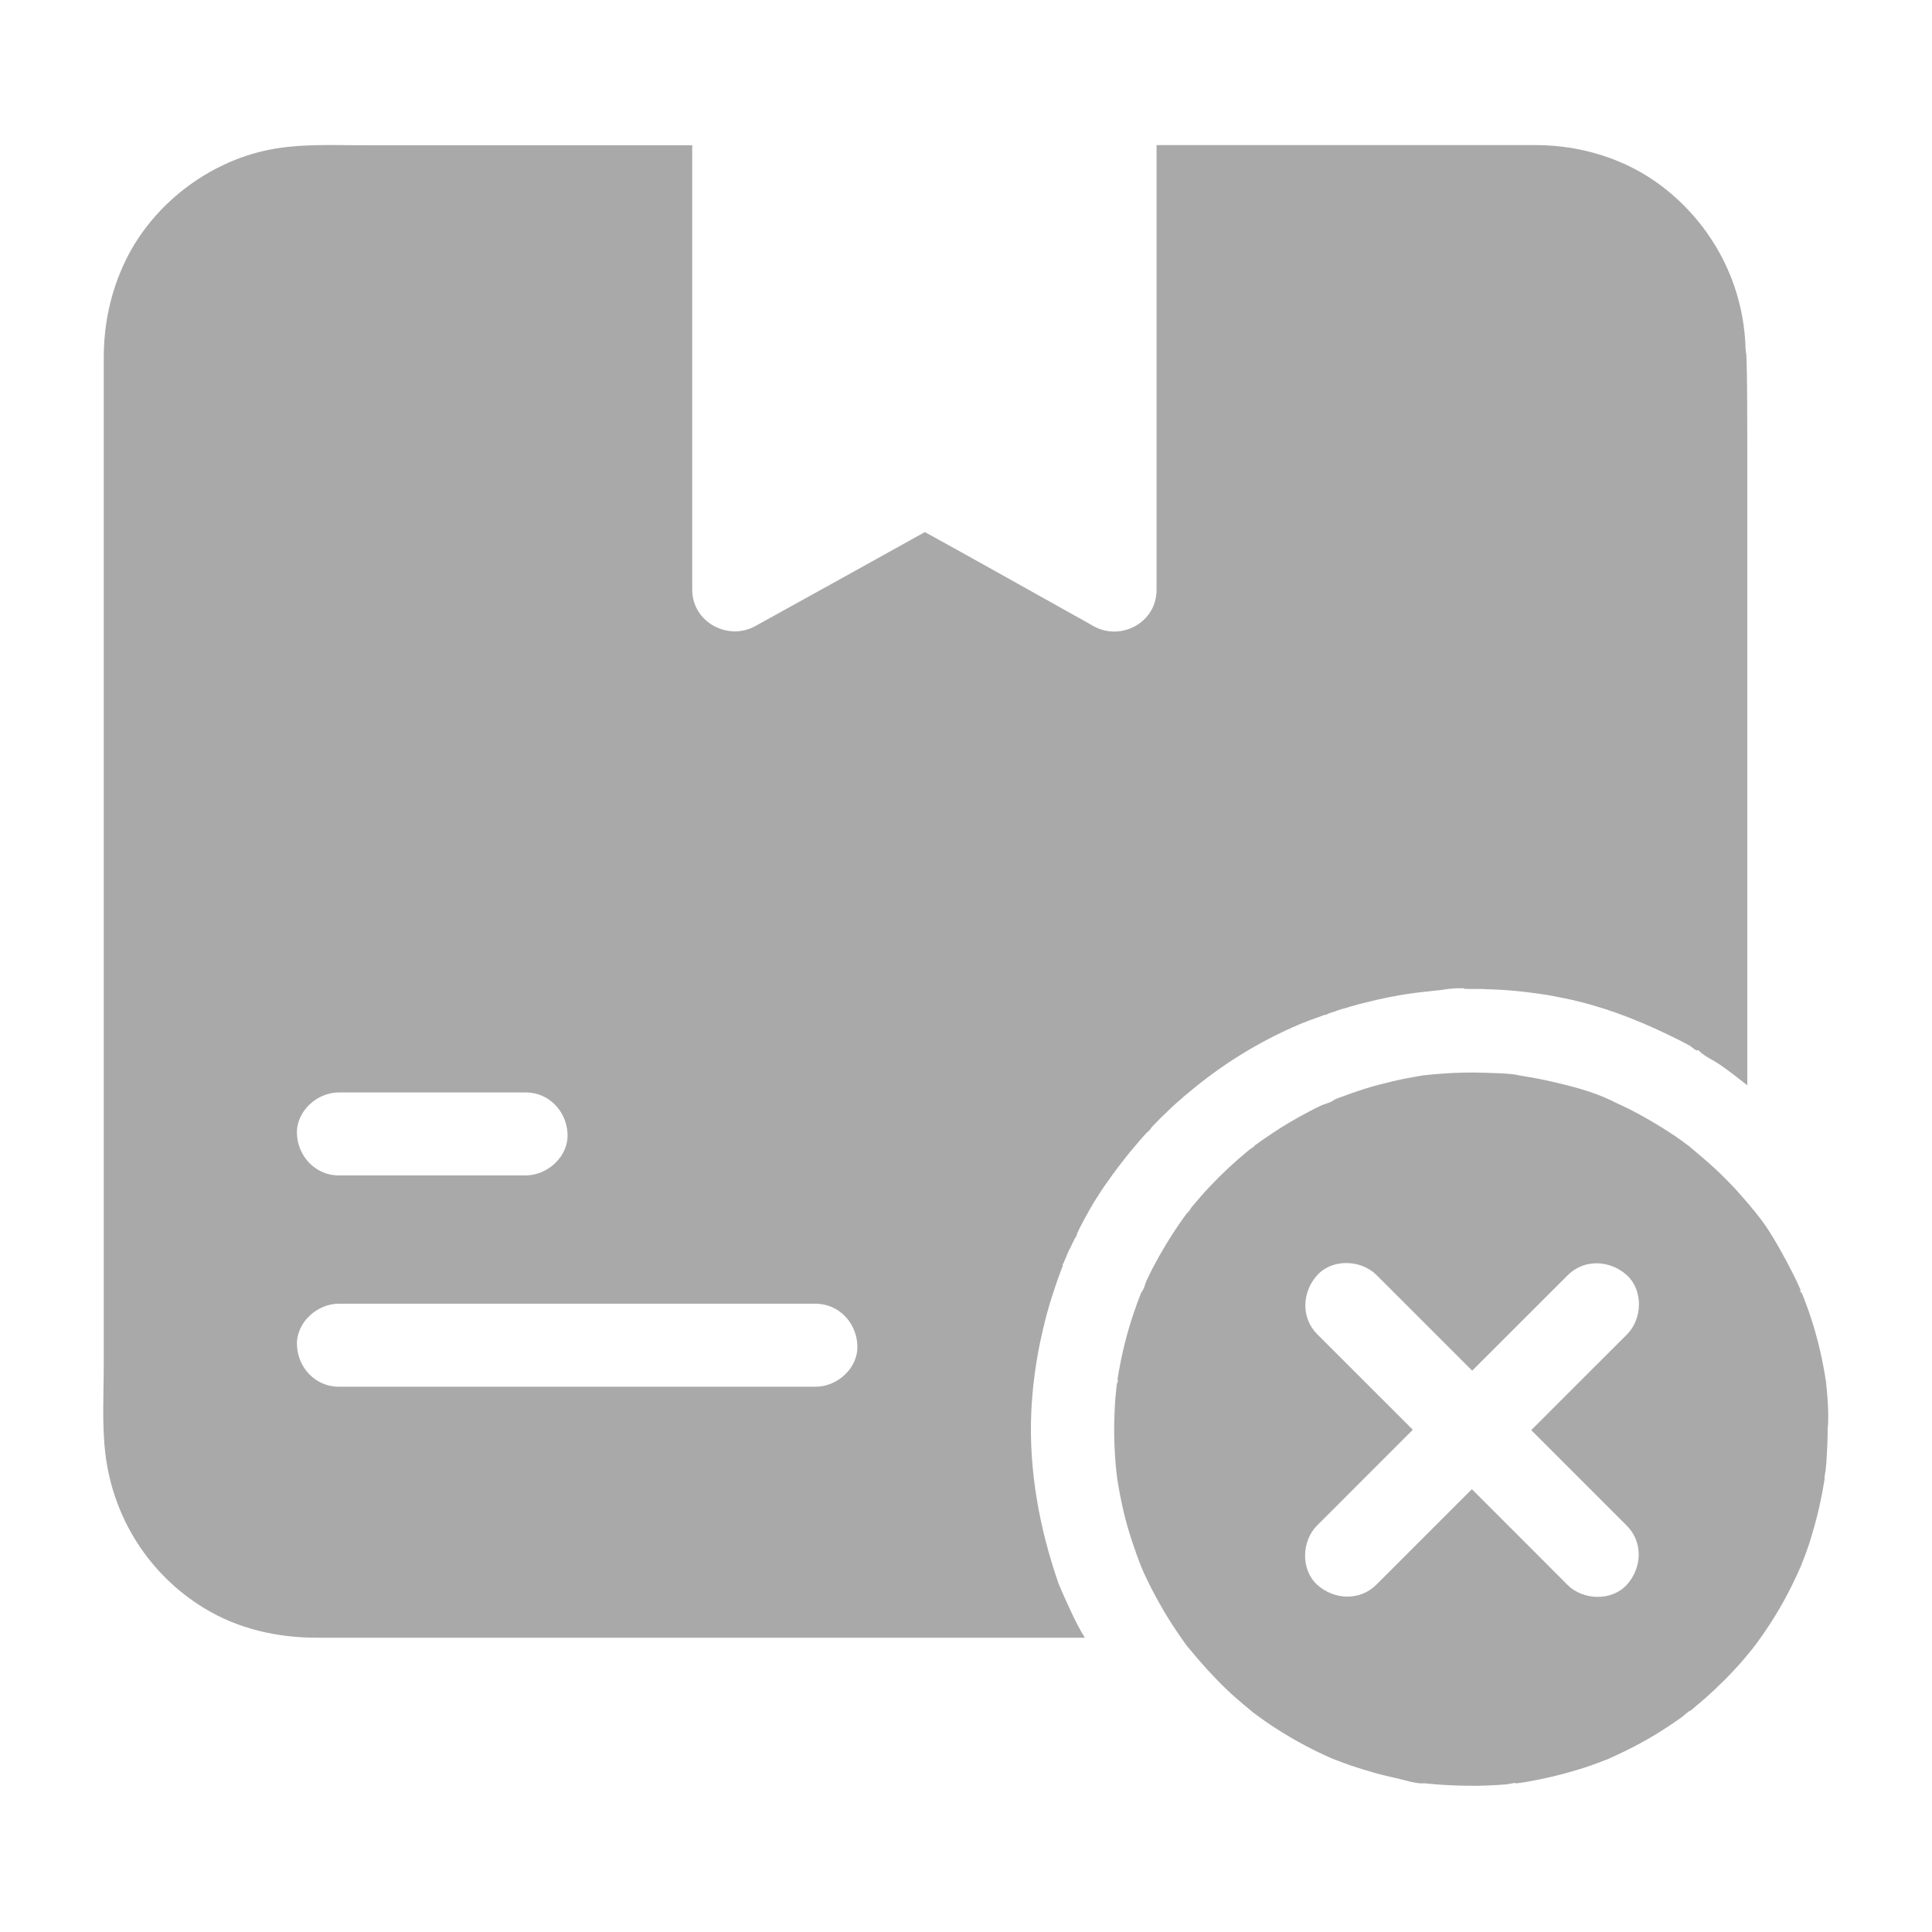
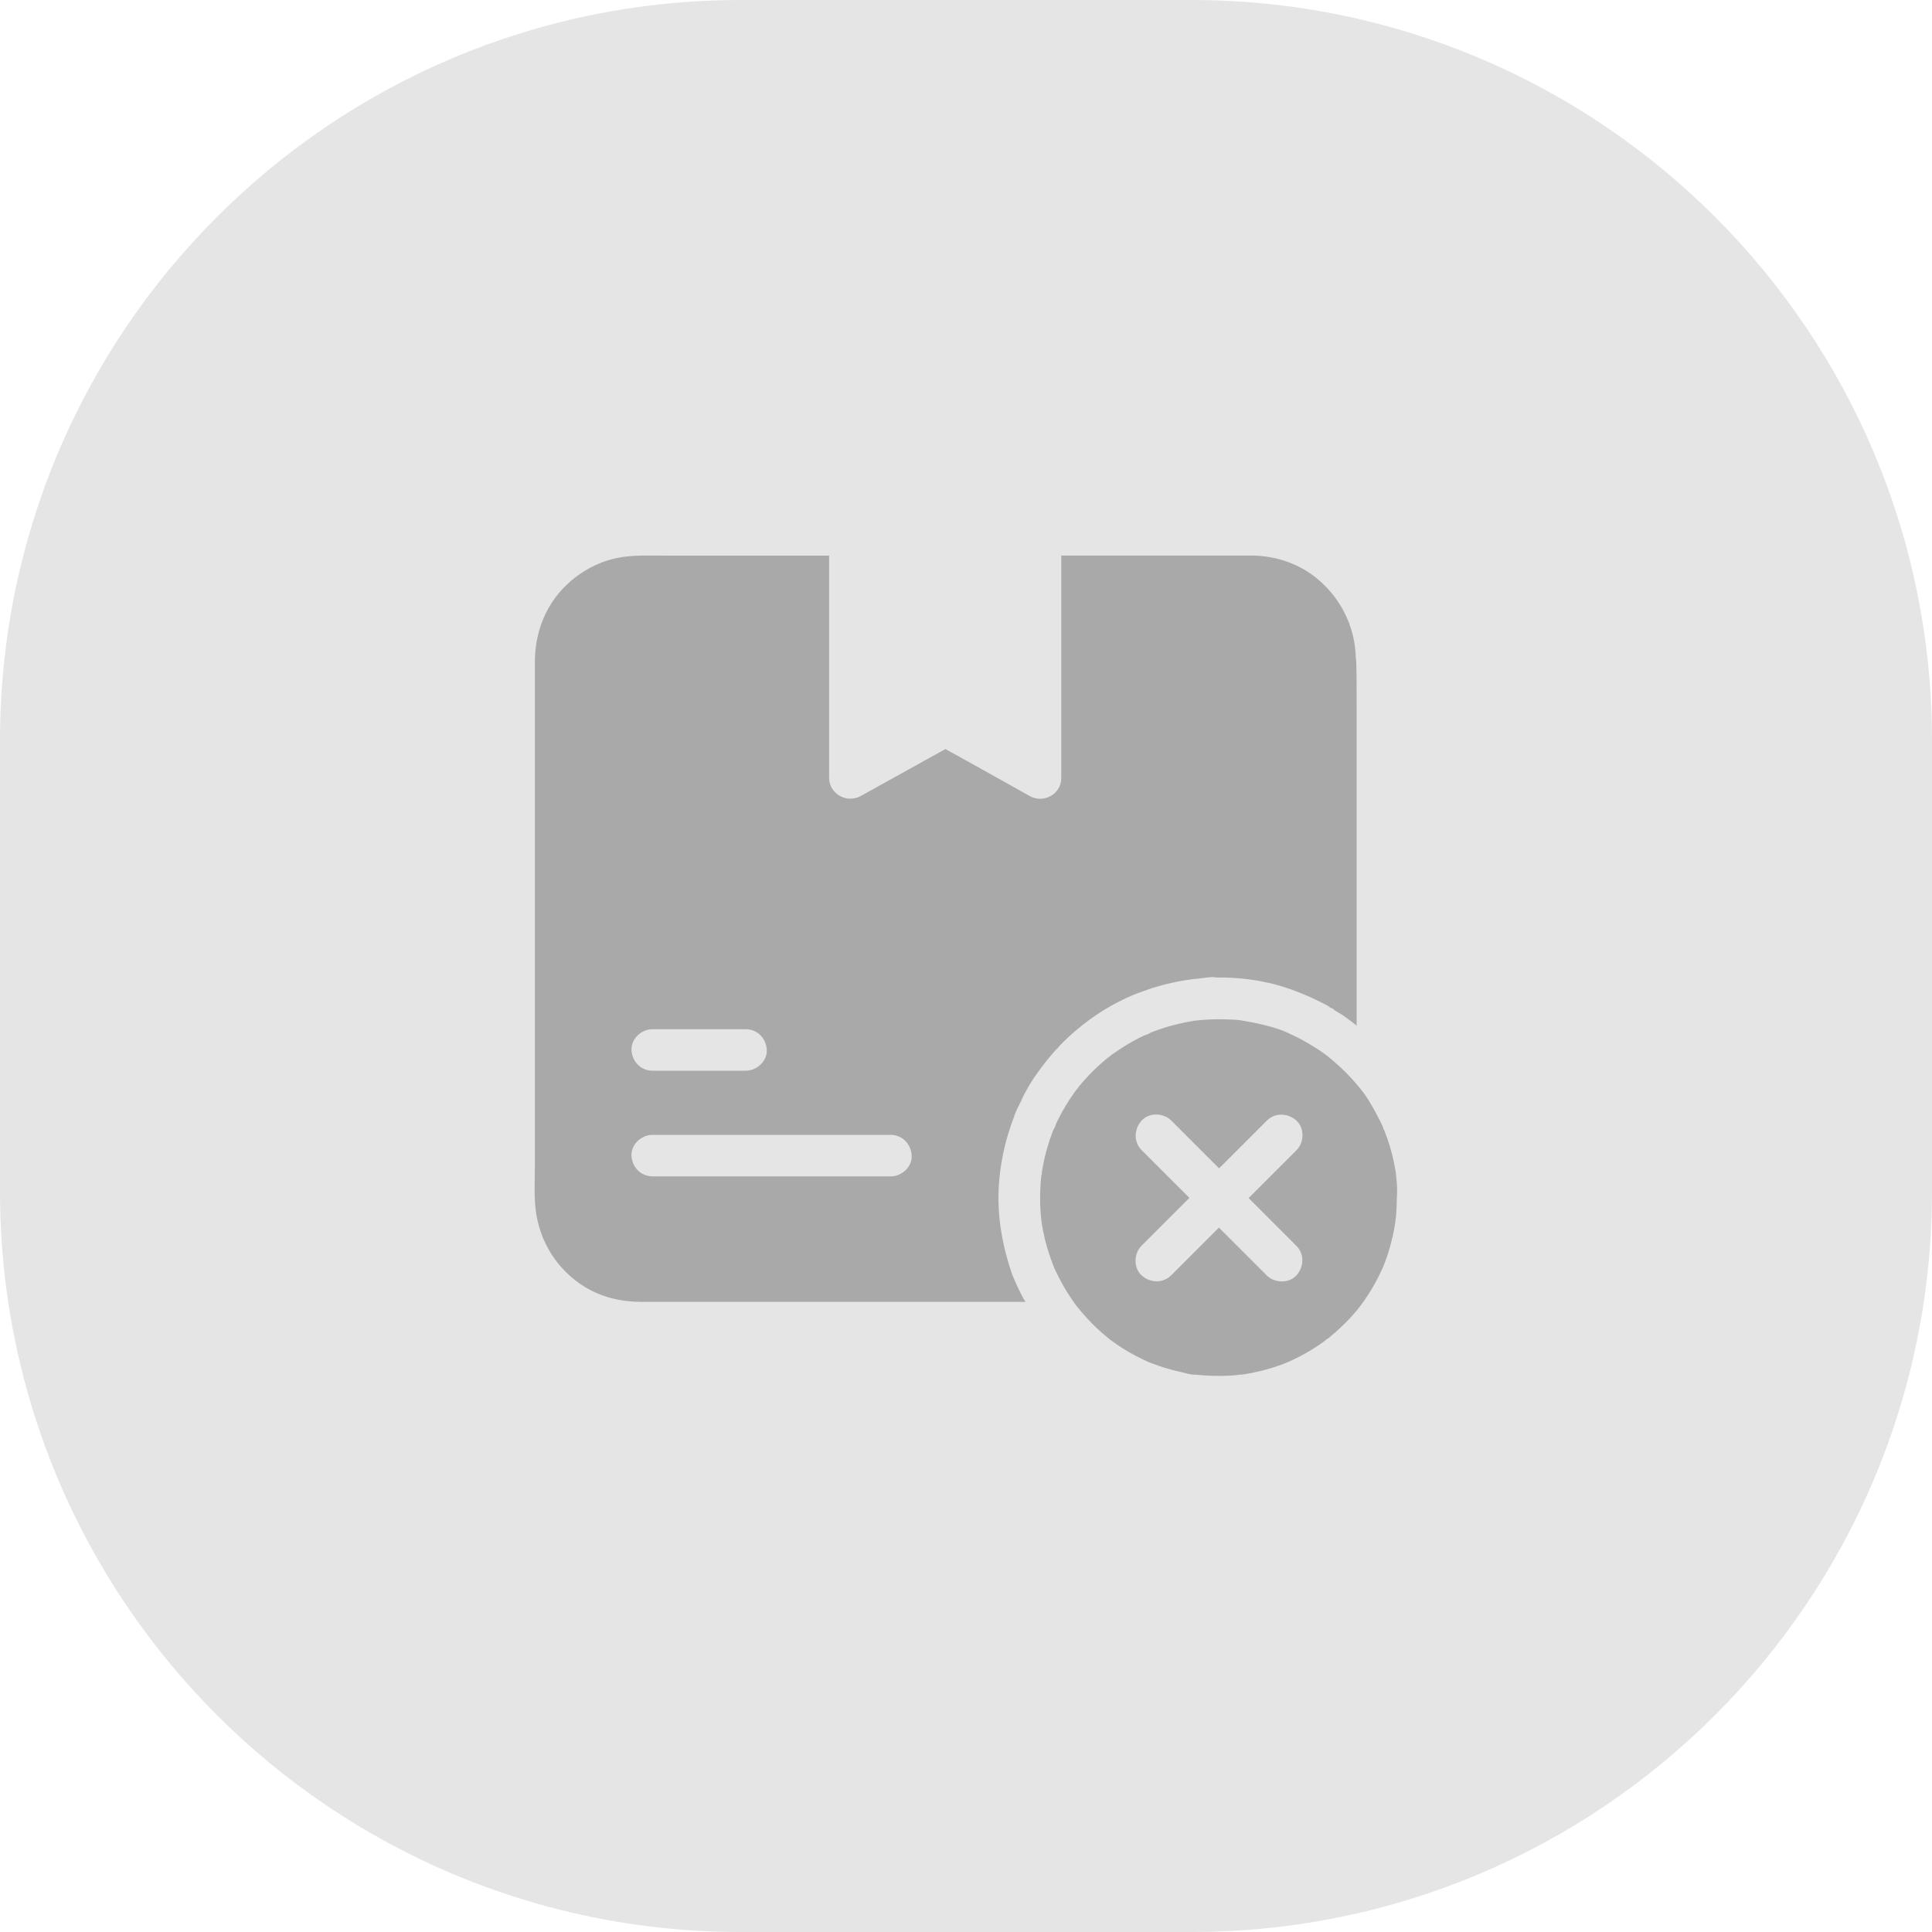
- <svg xmlns="http://www.w3.org/2000/svg" width="30" height="30" viewBox="0 0 30 30" fill="none">
-   <g id="cancel-order (1) 1">
-     <path id="Vector" d="M27.117 5.499C27.117 5.493 27.111 5.484 27.111 5.479C27.111 5.458 27.108 5.438 27.105 5.417C27.079 4.415 26.599 3.495 25.802 2.889C25.245 2.467 24.554 2.256 23.859 2.253C23.417 2.253 22.972 2.253 22.529 2.253H17.959V9.161C17.959 9.662 17.414 9.961 16.983 9.724C16.863 9.656 16.746 9.589 16.623 9.522C15.87 9.103 15.114 8.675 14.361 8.262C14.347 8.271 14.335 8.276 14.32 8.285C13.456 8.766 12.595 9.243 11.73 9.721C11.303 9.958 10.749 9.659 10.749 9.158V2.256H5.684C5.183 2.256 4.67 2.227 4.175 2.326C3.229 2.517 2.373 3.176 1.951 4.043C1.72 4.521 1.611 5.027 1.611 5.558V21.185C1.611 21.639 1.582 22.11 1.635 22.565C1.752 23.561 2.309 24.448 3.173 24.973C3.697 25.292 4.301 25.43 4.913 25.43H16.846C16.77 25.313 16.691 25.154 16.623 25.008C16.559 24.864 16.494 24.733 16.436 24.586C16.143 23.742 15.973 22.837 16.014 21.92C16.031 21.557 16.078 21.196 16.151 20.842C16.175 20.725 16.204 20.605 16.233 20.487C16.271 20.341 16.313 20.195 16.362 20.051C16.371 20.027 16.377 20.004 16.386 19.978C16.395 19.948 16.406 19.922 16.415 19.893C16.421 19.872 16.43 19.855 16.436 19.834C16.444 19.811 16.453 19.787 16.462 19.764C16.462 19.761 16.462 19.758 16.465 19.755C16.465 19.752 16.468 19.749 16.468 19.746C16.474 19.729 16.483 19.711 16.488 19.694C16.488 19.694 16.491 19.694 16.491 19.691C16.491 19.679 16.497 19.667 16.503 19.655V19.652C16.506 19.647 16.5 19.641 16.5 19.635L16.491 19.632H16.5C16.5 19.629 16.506 19.623 16.509 19.62H16.512C16.521 19.597 16.532 19.573 16.541 19.55C16.55 19.526 16.562 19.503 16.57 19.48C16.582 19.45 16.597 19.421 16.608 19.395H16.611C16.638 19.336 16.664 19.28 16.693 19.225C16.723 19.195 16.717 19.169 16.732 19.14C16.743 19.116 16.752 19.096 16.764 19.072C16.776 19.049 16.787 19.028 16.799 19.005C16.811 18.982 16.822 18.961 16.834 18.938C16.881 18.85 16.931 18.762 16.983 18.674C16.989 18.662 16.995 18.653 17.004 18.642C17.01 18.63 17.016 18.621 17.024 18.61C17.027 18.607 17.027 18.604 17.03 18.601C17.033 18.598 17.033 18.595 17.036 18.592C17.051 18.569 17.066 18.545 17.08 18.522C17.083 18.516 17.086 18.513 17.089 18.507C17.092 18.501 17.098 18.492 17.104 18.486C17.104 18.483 17.107 18.483 17.107 18.481C17.118 18.466 17.127 18.448 17.139 18.434C17.142 18.428 17.148 18.422 17.151 18.416C17.165 18.396 17.18 18.375 17.194 18.355C17.209 18.334 17.224 18.314 17.238 18.293C17.25 18.278 17.262 18.261 17.273 18.243C17.285 18.229 17.297 18.211 17.309 18.196C17.309 18.194 17.312 18.194 17.312 18.194C17.312 18.191 17.314 18.191 17.314 18.188C17.317 18.185 17.317 18.182 17.32 18.179C17.323 18.176 17.326 18.173 17.329 18.167C17.361 18.126 17.394 18.082 17.426 18.041L17.429 18.038C17.432 18.035 17.435 18.029 17.438 18.026C17.443 18.018 17.449 18.012 17.455 18.003C17.505 17.939 17.555 17.877 17.608 17.816C17.643 17.774 17.675 17.736 17.71 17.695C17.713 17.692 17.713 17.69 17.716 17.69C17.739 17.663 17.76 17.64 17.783 17.613C17.786 17.61 17.786 17.608 17.789 17.608C17.792 17.605 17.795 17.602 17.795 17.599C17.804 17.59 17.816 17.581 17.824 17.572C17.827 17.569 17.833 17.569 17.833 17.567L17.836 17.564C17.851 17.549 17.859 17.537 17.871 17.523C17.871 17.523 17.871 17.523 17.871 17.52C17.871 17.517 17.877 17.511 17.88 17.508C17.889 17.499 17.9 17.49 17.9 17.482L17.909 17.485C17.909 17.485 17.909 17.485 17.909 17.482C17.906 17.482 17.903 17.482 17.903 17.479C17.906 17.476 17.912 17.473 17.912 17.473C17.944 17.441 17.977 17.405 18.009 17.373C18.035 17.347 18.062 17.32 18.091 17.294C18.091 17.294 18.094 17.294 18.094 17.291C18.132 17.253 18.173 17.215 18.214 17.177C18.226 17.165 18.237 17.153 18.252 17.142C18.27 17.124 18.29 17.107 18.308 17.092C18.311 17.089 18.311 17.089 18.314 17.089C18.334 17.071 18.352 17.054 18.372 17.036C18.396 17.016 18.419 16.995 18.442 16.978C18.964 16.535 19.55 16.172 20.186 15.902C20.285 15.861 20.388 15.823 20.49 15.788C20.526 15.777 20.558 15.756 20.593 15.756C20.646 15.727 20.701 15.715 20.754 15.697C20.754 15.697 20.754 15.694 20.757 15.694C20.81 15.677 20.865 15.659 20.921 15.645C20.959 15.633 20.997 15.621 21.035 15.612C21.056 15.607 21.076 15.601 21.094 15.595C21.114 15.589 21.135 15.586 21.152 15.58C21.437 15.507 21.724 15.448 22.011 15.413C22.043 15.41 22.075 15.404 22.108 15.402C22.134 15.399 22.16 15.396 22.189 15.393C22.216 15.39 22.242 15.387 22.269 15.384C22.298 15.381 22.324 15.378 22.354 15.375C22.398 15.372 22.439 15.361 22.483 15.357C22.526 15.355 22.567 15.346 22.611 15.346H22.732L22.734 15.352C22.737 15.352 22.743 15.355 22.746 15.355C22.781 15.355 22.817 15.357 22.852 15.357C22.875 15.357 22.901 15.357 22.925 15.357C22.954 15.357 22.98 15.357 23.007 15.357C23.033 15.357 23.06 15.357 23.089 15.361C23.115 15.361 23.142 15.363 23.171 15.363C23.329 15.369 23.49 15.381 23.648 15.399C23.777 15.413 23.906 15.431 24.032 15.451C24.085 15.46 24.135 15.469 24.188 15.481C24.264 15.495 24.34 15.51 24.413 15.527C24.648 15.58 24.879 15.65 25.105 15.73C25.398 15.835 25.682 15.958 25.957 16.093C26.057 16.143 26.156 16.19 26.256 16.248C26.256 16.248 26.256 16.251 26.259 16.251C26.271 16.26 26.282 16.272 26.294 16.28C26.309 16.292 26.323 16.301 26.338 16.307C26.341 16.307 26.341 16.31 26.344 16.31H26.347C26.35 16.31 26.355 16.31 26.358 16.31C26.361 16.31 26.364 16.307 26.364 16.307C26.385 16.307 26.405 16.342 26.426 16.357C26.432 16.36 26.438 16.365 26.443 16.368C26.452 16.374 26.461 16.38 26.467 16.386C26.482 16.395 26.493 16.403 26.508 16.412C26.523 16.421 26.537 16.43 26.552 16.439C26.555 16.439 26.555 16.442 26.558 16.442C26.602 16.468 26.651 16.494 26.695 16.524C26.845 16.626 26.985 16.737 27.132 16.852V6.964C27.129 6.478 27.135 5.985 27.117 5.499ZM5.262 16.963H8.162C8.525 16.963 8.798 17.256 8.813 17.608C8.827 17.959 8.502 18.252 8.162 18.252H5.262C4.899 18.252 4.626 17.959 4.611 17.608C4.597 17.256 4.922 16.963 5.262 16.963ZM12.665 21.533H5.262C4.899 21.533 4.626 21.24 4.611 20.889C4.597 20.537 4.922 20.244 5.262 20.244H12.662C13.025 20.244 13.298 20.537 13.313 20.889C13.33 21.24 13.005 21.533 12.665 21.533Z" fill="#A9A9A9" />
-     <path id="Vector_2" d="M28.377 21.706C28.371 21.624 28.362 21.542 28.354 21.46C28.354 21.457 28.354 21.454 28.354 21.451V21.448C28.354 21.445 28.354 21.442 28.351 21.44C28.345 21.407 28.342 21.375 28.336 21.343C28.28 21.012 28.198 20.684 28.087 20.364C28.055 20.273 28.022 20.186 27.987 20.098C27.981 20.086 27.973 20.066 27.964 20.045C27.973 20.089 27.955 20.098 27.952 20.013C27.952 20.013 27.952 20.013 27.952 20.016C27.952 20.024 27.958 20.033 27.964 20.045C27.961 20.036 27.961 20.024 27.955 20.016L27.952 20.013H27.949V20.01C27.949 20.01 27.952 20.01 27.952 20.013C27.891 19.869 27.817 19.729 27.744 19.591C27.606 19.336 27.451 19.055 27.261 18.829C27.261 18.826 27.258 18.826 27.258 18.823C27.255 18.82 27.252 18.815 27.249 18.812C27.234 18.797 27.22 18.779 27.211 18.768C27.182 18.733 27.152 18.694 27.12 18.659C27.07 18.601 27.018 18.542 26.965 18.483C26.859 18.369 26.751 18.258 26.637 18.152C26.52 18.044 26.399 17.942 26.276 17.839C26.265 17.83 26.256 17.824 26.25 17.816C26.244 17.81 26.235 17.804 26.224 17.795C26.191 17.772 26.162 17.748 26.13 17.725C26.054 17.669 25.975 17.616 25.893 17.564C25.734 17.461 25.573 17.367 25.409 17.279C25.333 17.238 25.257 17.2 25.181 17.165C25.148 17.151 25.119 17.136 25.087 17.121C25.078 17.118 25.061 17.11 25.04 17.098C25.034 17.095 25.028 17.092 25.022 17.089C24.724 16.945 24.381 16.86 24.061 16.787C23.959 16.764 23.856 16.743 23.751 16.726C23.698 16.717 23.645 16.708 23.593 16.699C23.581 16.696 23.558 16.694 23.543 16.688H23.54C23.388 16.664 23.221 16.664 23.068 16.658C22.758 16.647 22.447 16.661 22.14 16.694C22.128 16.694 22.119 16.696 22.113 16.696C22.09 16.699 22.064 16.705 22.04 16.708C21.97 16.72 21.902 16.732 21.832 16.746C21.694 16.773 21.559 16.805 21.425 16.84C21.278 16.878 21.132 16.925 20.988 16.975C20.924 16.998 20.859 17.022 20.795 17.045C20.768 17.054 20.745 17.066 20.722 17.074C20.684 17.115 20.569 17.142 20.517 17.165C20.461 17.192 20.405 17.218 20.352 17.247C20.232 17.309 20.112 17.376 19.995 17.446C19.866 17.523 19.743 17.605 19.62 17.69C19.576 17.722 19.532 17.751 19.488 17.783C19.474 17.807 19.418 17.839 19.395 17.857C19.181 18.032 18.979 18.22 18.788 18.422C18.691 18.524 18.598 18.633 18.507 18.741C18.489 18.762 18.46 18.817 18.434 18.835C18.401 18.879 18.369 18.92 18.34 18.964C18.176 19.198 18.029 19.442 17.897 19.694C17.865 19.755 17.836 19.817 17.807 19.878C17.783 19.925 17.763 20.03 17.725 20.063C17.716 20.086 17.704 20.112 17.695 20.136C17.672 20.2 17.645 20.265 17.625 20.329C17.528 20.605 17.452 20.886 17.396 21.173C17.382 21.249 17.367 21.325 17.355 21.401C17.352 21.416 17.352 21.434 17.35 21.451C17.361 21.407 17.379 21.39 17.341 21.498C17.326 21.627 17.314 21.756 17.309 21.888C17.291 22.236 17.303 22.585 17.344 22.931V22.934C17.347 22.951 17.358 23.022 17.361 23.042C17.37 23.098 17.382 23.153 17.391 23.209C17.408 23.3 17.429 23.391 17.449 23.482C17.49 23.651 17.54 23.821 17.596 23.985C17.628 24.082 17.663 24.176 17.698 24.27C17.701 24.278 17.736 24.363 17.739 24.372C17.748 24.393 17.757 24.413 17.768 24.437C17.842 24.598 17.924 24.756 18.012 24.911C18.091 25.052 18.176 25.19 18.267 25.324C18.308 25.386 18.349 25.444 18.393 25.506C18.41 25.529 18.428 25.553 18.445 25.576C18.445 25.579 18.448 25.579 18.448 25.579L18.451 25.582C18.639 25.811 18.832 26.027 19.046 26.233C19.163 26.344 19.286 26.449 19.412 26.552C19.415 26.555 19.421 26.561 19.43 26.567L19.433 26.569C19.433 26.569 19.436 26.569 19.436 26.572L19.439 26.575L19.441 26.578C19.459 26.593 19.485 26.61 19.488 26.613C19.547 26.657 19.608 26.701 19.667 26.742C19.916 26.912 20.18 27.067 20.452 27.199C20.525 27.235 20.602 27.27 20.675 27.302C20.678 27.305 20.681 27.305 20.684 27.305C20.71 27.317 20.739 27.328 20.766 27.337C20.906 27.393 21.047 27.44 21.19 27.483C21.349 27.533 21.51 27.574 21.674 27.61C21.809 27.639 21.99 27.703 22.125 27.692C22.099 27.689 22.072 27.683 22.043 27.68C22.072 27.683 22.105 27.689 22.134 27.692C22.172 27.694 22.21 27.7 22.248 27.703C22.318 27.709 22.389 27.715 22.459 27.718C22.614 27.727 22.77 27.73 22.925 27.73C23.083 27.727 23.241 27.721 23.399 27.706C23.429 27.703 23.487 27.689 23.537 27.683C23.522 27.689 23.522 27.697 23.566 27.689C23.581 27.686 23.596 27.686 23.61 27.683C23.637 27.68 23.666 27.674 23.692 27.671C23.968 27.624 24.24 27.56 24.507 27.478C24.65 27.434 24.794 27.384 24.934 27.328C24.961 27.319 24.984 27.308 25.011 27.296C25.072 27.267 25.134 27.24 25.192 27.211C25.444 27.091 25.688 26.953 25.919 26.798C25.98 26.757 26.042 26.716 26.104 26.672C26.15 26.64 26.209 26.575 26.262 26.555C26.282 26.537 26.303 26.52 26.323 26.502C26.376 26.458 26.426 26.414 26.479 26.37C26.689 26.183 26.892 25.981 27.076 25.767C27.12 25.714 27.164 25.661 27.205 25.611C27.205 25.614 27.205 25.614 27.202 25.617C27.202 25.614 27.205 25.614 27.205 25.611C27.208 25.606 27.214 25.603 27.217 25.597C27.226 25.585 27.231 25.576 27.237 25.567C27.246 25.556 27.258 25.547 27.264 25.535C27.34 25.433 27.413 25.327 27.483 25.219C27.639 24.979 27.776 24.73 27.896 24.469C27.914 24.431 27.932 24.393 27.946 24.358C27.946 24.355 27.949 24.355 27.949 24.352C27.949 24.352 27.949 24.349 27.952 24.349C27.976 24.29 27.999 24.232 28.022 24.17C28.069 24.047 28.11 23.924 28.145 23.798C28.227 23.526 28.289 23.244 28.333 22.963C28.324 22.94 28.345 22.863 28.348 22.837C28.356 22.767 28.362 22.694 28.365 22.623C28.374 22.48 28.38 22.336 28.38 22.19C28.395 22.037 28.389 21.873 28.377 21.706ZM23.95 22.38C24.387 22.817 24.823 23.253 25.26 23.69C25.518 23.947 25.497 24.349 25.26 24.61C25.022 24.867 24.58 24.85 24.34 24.61C24.179 24.448 24.015 24.284 23.854 24.123C23.52 23.789 23.189 23.458 22.855 23.124L22.682 23.297C22.245 23.733 21.809 24.17 21.372 24.607C21.114 24.864 20.713 24.844 20.452 24.607C20.194 24.369 20.212 23.927 20.452 23.687C20.613 23.526 20.777 23.364 20.939 23.2C21.272 22.866 21.604 22.535 21.938 22.201C21.879 22.143 21.82 22.084 21.765 22.028C21.328 21.592 20.892 21.155 20.455 20.719C20.197 20.461 20.218 20.06 20.455 19.799C20.692 19.541 21.135 19.559 21.375 19.799C21.536 19.96 21.7 20.124 21.861 20.285L22.86 21.284C22.919 21.226 22.977 21.167 23.033 21.111L24.343 19.802C24.601 19.544 25.002 19.565 25.263 19.802C25.52 20.039 25.503 20.482 25.263 20.722C25.102 20.883 24.938 21.047 24.776 21.208L23.777 22.207L23.95 22.38ZM19.462 17.819C19.441 17.833 19.433 17.842 19.43 17.842C19.436 17.839 19.474 17.81 19.488 17.798C19.48 17.804 19.471 17.81 19.462 17.819ZM18.469 18.812C18.463 18.82 18.454 18.829 18.448 18.838C18.463 18.82 18.489 18.782 18.492 18.776C18.492 18.782 18.483 18.791 18.469 18.812ZM17.355 21.495C17.355 21.501 17.355 21.504 17.352 21.51C17.355 21.495 17.358 21.481 17.358 21.466C17.358 21.475 17.355 21.483 17.355 21.495ZM17.35 21.519C17.35 21.516 17.352 21.513 17.352 21.51C17.352 21.51 17.352 21.51 17.352 21.507C17.352 21.513 17.352 21.516 17.35 21.519Z" fill="#A9A9A9" />
-   </g>
+ <svg xmlns="http://www.w3.org/2000/svg" width="60" height="60" viewBox="0 0 60 60" fill="none">
+   <path opacity="0.3" fill-rule="evenodd" clip-rule="evenodd" d="M0 30V37C0 49.703 10.297 60 23 60H30H37C49.703 60 60 49.703 60 37V30V23C60 10.297 49.703 0 37 0H30H23C10.297 0 0 10.297 0 23V30Z" fill="#A9A9A9" />
+   <path d="M42.117 20.499C42.117 20.493 42.111 20.485 42.111 20.479C42.111 20.458 42.108 20.438 42.105 20.417C42.079 19.415 41.599 18.495 40.802 17.889C40.245 17.467 39.554 17.256 38.859 17.253C38.417 17.253 37.972 17.253 37.529 17.253H32.959V24.161C32.959 24.662 32.414 24.961 31.983 24.724C31.863 24.656 31.746 24.589 31.623 24.522C30.87 24.103 30.114 23.675 29.361 23.262C29.347 23.271 29.335 23.276 29.32 23.285C28.456 23.766 27.595 24.243 26.73 24.721C26.303 24.958 25.749 24.659 25.749 24.158V17.256H20.684C20.183 17.256 19.67 17.227 19.175 17.326C18.229 17.517 17.373 18.176 16.951 19.043C16.72 19.521 16.611 20.027 16.611 20.558V36.185C16.611 36.639 16.582 37.111 16.635 37.565C16.752 38.561 17.309 39.448 18.173 39.973C18.697 40.292 19.301 40.43 19.913 40.43H31.846C31.77 40.313 31.691 40.154 31.623 40.008C31.559 39.864 31.494 39.733 31.436 39.586C31.143 38.742 30.973 37.837 31.014 36.92C31.031 36.557 31.078 36.196 31.151 35.842C31.175 35.725 31.204 35.605 31.233 35.487C31.271 35.341 31.313 35.194 31.362 35.051C31.371 35.028 31.377 35.004 31.386 34.978C31.395 34.948 31.406 34.922 31.415 34.893C31.421 34.872 31.43 34.855 31.436 34.834C31.444 34.811 31.453 34.787 31.462 34.764C31.462 34.761 31.462 34.758 31.465 34.755C31.465 34.752 31.468 34.749 31.468 34.746C31.474 34.729 31.483 34.711 31.488 34.694C31.488 34.694 31.491 34.694 31.491 34.691C31.491 34.679 31.497 34.667 31.503 34.655V34.653C31.506 34.647 31.5 34.641 31.5 34.635L31.491 34.632H31.5C31.5 34.629 31.506 34.623 31.509 34.62H31.512C31.521 34.597 31.532 34.573 31.541 34.55C31.55 34.526 31.562 34.503 31.57 34.48C31.582 34.45 31.597 34.421 31.608 34.395H31.611C31.638 34.336 31.664 34.28 31.693 34.225C31.723 34.195 31.717 34.169 31.732 34.14C31.743 34.116 31.752 34.096 31.764 34.072C31.776 34.049 31.787 34.028 31.799 34.005C31.811 33.982 31.822 33.961 31.834 33.938C31.881 33.85 31.931 33.762 31.983 33.674C31.989 33.662 31.995 33.653 32.004 33.642C32.01 33.63 32.016 33.621 32.025 33.609C32.027 33.607 32.027 33.604 32.03 33.601C32.033 33.598 32.033 33.595 32.036 33.592C32.051 33.569 32.066 33.545 32.08 33.522C32.083 33.516 32.086 33.513 32.089 33.507C32.092 33.501 32.098 33.492 32.104 33.486C32.104 33.483 32.106 33.483 32.106 33.481C32.118 33.466 32.127 33.448 32.139 33.434C32.142 33.428 32.148 33.422 32.151 33.416C32.165 33.396 32.18 33.375 32.194 33.355C32.209 33.334 32.224 33.314 32.238 33.293C32.25 33.278 32.262 33.261 32.273 33.243C32.285 33.229 32.297 33.211 32.309 33.196C32.309 33.194 32.312 33.194 32.312 33.194C32.312 33.191 32.315 33.191 32.315 33.188C32.317 33.185 32.317 33.182 32.32 33.179C32.323 33.176 32.326 33.173 32.329 33.167C32.361 33.126 32.394 33.082 32.426 33.041L32.429 33.038C32.432 33.035 32.435 33.029 32.438 33.026C32.443 33.018 32.449 33.012 32.455 33.003C32.505 32.939 32.555 32.877 32.608 32.816C32.643 32.775 32.675 32.736 32.71 32.695C32.713 32.693 32.713 32.69 32.716 32.69C32.739 32.663 32.76 32.64 32.783 32.613C32.786 32.611 32.786 32.608 32.789 32.608C32.792 32.605 32.795 32.602 32.795 32.599C32.804 32.59 32.816 32.581 32.824 32.572C32.827 32.569 32.833 32.569 32.833 32.566L32.836 32.564C32.851 32.549 32.859 32.537 32.871 32.523C32.871 32.523 32.871 32.523 32.871 32.52C32.871 32.517 32.877 32.511 32.88 32.508C32.889 32.499 32.9 32.49 32.9 32.482L32.909 32.484C32.909 32.484 32.909 32.484 32.909 32.482C32.906 32.482 32.903 32.482 32.903 32.479C32.906 32.476 32.912 32.473 32.912 32.473C32.944 32.441 32.977 32.405 33.009 32.373C33.035 32.347 33.062 32.32 33.091 32.294C33.091 32.294 33.094 32.294 33.094 32.291C33.132 32.253 33.173 32.215 33.214 32.177C33.226 32.165 33.237 32.153 33.252 32.142C33.27 32.124 33.29 32.107 33.308 32.092C33.311 32.089 33.311 32.089 33.313 32.089C33.334 32.071 33.352 32.054 33.372 32.036C33.396 32.016 33.419 31.995 33.442 31.978C33.964 31.535 34.55 31.172 35.186 30.902C35.285 30.861 35.388 30.823 35.49 30.788C35.526 30.776 35.558 30.756 35.593 30.756C35.646 30.727 35.701 30.715 35.754 30.697C35.754 30.697 35.754 30.694 35.757 30.694C35.81 30.677 35.865 30.659 35.921 30.645C35.959 30.633 35.997 30.621 36.035 30.612C36.056 30.607 36.076 30.601 36.094 30.595C36.114 30.589 36.135 30.586 36.152 30.58C36.437 30.507 36.724 30.448 37.011 30.413C37.043 30.41 37.075 30.404 37.108 30.401C37.134 30.399 37.16 30.396 37.19 30.393C37.216 30.39 37.242 30.387 37.269 30.384C37.298 30.381 37.324 30.378 37.354 30.375C37.398 30.372 37.438 30.36 37.483 30.358C37.526 30.355 37.567 30.346 37.611 30.346H37.731L37.734 30.352C37.737 30.352 37.743 30.355 37.746 30.355C37.781 30.355 37.816 30.358 37.852 30.358C37.875 30.358 37.901 30.358 37.925 30.358C37.954 30.358 37.98 30.358 38.007 30.358C38.033 30.358 38.06 30.358 38.089 30.36C38.115 30.36 38.142 30.363 38.171 30.363C38.329 30.369 38.49 30.381 38.648 30.399C38.777 30.413 38.906 30.431 39.032 30.451C39.085 30.46 39.135 30.469 39.188 30.481C39.264 30.495 39.34 30.51 39.413 30.527C39.648 30.58 39.879 30.651 40.105 30.73C40.398 30.835 40.682 30.958 40.957 31.093C41.057 31.143 41.156 31.19 41.256 31.248C41.256 31.248 41.256 31.251 41.259 31.251C41.271 31.26 41.282 31.272 41.294 31.28C41.309 31.292 41.323 31.301 41.338 31.307C41.341 31.307 41.341 31.31 41.344 31.31H41.347C41.35 31.31 41.355 31.31 41.358 31.31C41.361 31.31 41.364 31.307 41.364 31.307C41.385 31.307 41.405 31.342 41.426 31.357C41.432 31.36 41.438 31.365 41.443 31.368C41.452 31.374 41.461 31.38 41.467 31.386C41.481 31.395 41.493 31.403 41.508 31.412C41.523 31.421 41.537 31.43 41.552 31.439C41.555 31.439 41.555 31.442 41.558 31.442C41.602 31.468 41.651 31.494 41.695 31.524C41.845 31.626 41.985 31.737 42.132 31.852V21.964C42.129 21.478 42.135 20.985 42.117 20.499ZM20.262 31.963H23.162C23.525 31.963 23.798 32.256 23.813 32.608C23.827 32.959 23.502 33.252 23.162 33.252H20.262C19.898 33.252 19.626 32.959 19.611 32.608C19.597 32.256 19.922 31.963 20.262 31.963ZM27.665 36.533H20.262C19.898 36.533 19.626 36.24 19.611 35.889C19.597 35.537 19.922 35.244 20.262 35.244H27.662C28.025 35.244 28.298 35.537 28.313 35.889C28.33 36.24 28.005 36.533 27.665 36.533Z" fill="#A9A9A9" />
+   <path d="M43.377 36.706C43.371 36.624 43.362 36.542 43.353 36.46C43.353 36.457 43.353 36.454 43.353 36.451V36.448C43.353 36.445 43.353 36.443 43.351 36.44C43.345 36.407 43.342 36.375 43.336 36.343C43.28 36.012 43.198 35.684 43.087 35.364C43.055 35.273 43.022 35.186 42.987 35.098C42.981 35.086 42.973 35.066 42.964 35.045C42.973 35.089 42.955 35.098 42.952 35.013C42.952 35.013 42.952 35.013 42.952 35.016C42.952 35.025 42.958 35.033 42.964 35.045C42.961 35.036 42.961 35.025 42.955 35.016L42.952 35.013H42.949V35.01C42.949 35.01 42.952 35.01 42.952 35.013C42.891 34.869 42.817 34.729 42.744 34.591C42.606 34.336 42.451 34.055 42.261 33.829C42.261 33.826 42.258 33.826 42.258 33.823C42.255 33.82 42.252 33.815 42.249 33.812C42.234 33.797 42.22 33.779 42.211 33.768C42.182 33.733 42.152 33.694 42.12 33.659C42.07 33.601 42.018 33.542 41.965 33.483C41.859 33.369 41.751 33.258 41.637 33.152C41.52 33.044 41.399 32.941 41.276 32.839C41.265 32.83 41.256 32.824 41.25 32.816C41.244 32.81 41.235 32.804 41.224 32.795C41.191 32.772 41.162 32.748 41.13 32.725C41.054 32.669 40.975 32.616 40.893 32.564C40.734 32.461 40.573 32.367 40.409 32.279C40.333 32.238 40.257 32.2 40.181 32.165C40.148 32.151 40.119 32.136 40.087 32.121C40.078 32.118 40.06 32.109 40.04 32.098C40.034 32.095 40.028 32.092 40.022 32.089C39.724 31.945 39.381 31.86 39.062 31.787C38.959 31.764 38.856 31.743 38.751 31.726C38.698 31.717 38.645 31.708 38.593 31.699C38.581 31.696 38.558 31.694 38.543 31.688H38.54C38.388 31.664 38.221 31.664 38.068 31.658C37.758 31.647 37.447 31.661 37.14 31.694C37.128 31.694 37.119 31.696 37.113 31.696C37.09 31.699 37.063 31.705 37.04 31.708C36.97 31.72 36.902 31.732 36.832 31.746C36.694 31.773 36.559 31.805 36.425 31.84C36.278 31.878 36.132 31.925 35.988 31.975C35.924 31.998 35.859 32.022 35.795 32.045C35.769 32.054 35.745 32.066 35.722 32.074C35.684 32.115 35.569 32.142 35.517 32.165C35.461 32.191 35.405 32.218 35.352 32.247C35.232 32.309 35.112 32.376 34.995 32.446C34.866 32.523 34.743 32.605 34.62 32.69C34.576 32.722 34.532 32.751 34.488 32.783C34.474 32.807 34.418 32.839 34.395 32.856C34.181 33.032 33.978 33.22 33.788 33.422C33.691 33.525 33.598 33.633 33.507 33.741C33.489 33.762 33.46 33.818 33.434 33.835C33.401 33.879 33.369 33.92 33.34 33.964C33.176 34.198 33.029 34.441 32.897 34.694C32.865 34.755 32.836 34.816 32.807 34.878C32.783 34.925 32.763 35.03 32.725 35.063C32.716 35.086 32.704 35.112 32.695 35.136C32.672 35.2 32.645 35.265 32.625 35.329C32.528 35.605 32.452 35.886 32.397 36.173C32.382 36.249 32.367 36.325 32.355 36.401C32.352 36.416 32.352 36.434 32.35 36.451C32.361 36.407 32.379 36.39 32.341 36.498C32.326 36.627 32.314 36.756 32.309 36.888C32.291 37.236 32.303 37.585 32.344 37.931V37.934C32.347 37.951 32.358 38.022 32.361 38.042C32.37 38.098 32.382 38.153 32.391 38.209C32.408 38.3 32.429 38.391 32.449 38.481C32.49 38.651 32.54 38.821 32.596 38.986C32.628 39.082 32.663 39.176 32.698 39.27C32.701 39.278 32.736 39.363 32.739 39.372C32.748 39.393 32.757 39.413 32.769 39.437C32.842 39.598 32.924 39.756 33.012 39.911C33.091 40.052 33.176 40.19 33.267 40.324C33.308 40.386 33.349 40.444 33.393 40.506C33.41 40.529 33.428 40.553 33.445 40.576C33.445 40.579 33.448 40.579 33.448 40.579L33.451 40.582C33.639 40.811 33.832 41.027 34.046 41.233C34.163 41.344 34.286 41.449 34.412 41.552C34.415 41.555 34.421 41.561 34.43 41.566L34.433 41.569C34.433 41.569 34.435 41.569 34.435 41.572L34.438 41.575L34.441 41.578C34.459 41.593 34.485 41.611 34.488 41.613C34.547 41.657 34.608 41.701 34.667 41.742C34.916 41.912 35.18 42.068 35.452 42.199C35.525 42.234 35.602 42.27 35.675 42.302C35.678 42.305 35.681 42.305 35.684 42.305C35.71 42.316 35.739 42.328 35.766 42.337C35.906 42.393 36.047 42.44 36.19 42.483C36.349 42.533 36.51 42.574 36.674 42.609C36.809 42.639 36.99 42.703 37.125 42.691C37.099 42.689 37.072 42.683 37.043 42.68C37.072 42.683 37.105 42.689 37.134 42.691C37.172 42.694 37.21 42.7 37.248 42.703C37.318 42.709 37.389 42.715 37.459 42.718C37.614 42.727 37.77 42.73 37.925 42.73C38.083 42.727 38.241 42.721 38.399 42.706C38.429 42.703 38.487 42.689 38.537 42.683C38.522 42.689 38.522 42.697 38.566 42.689C38.581 42.686 38.596 42.686 38.61 42.683C38.637 42.68 38.666 42.674 38.692 42.671C38.968 42.624 39.24 42.56 39.507 42.478C39.65 42.434 39.794 42.384 39.934 42.328C39.961 42.319 39.984 42.308 40.011 42.296C40.072 42.267 40.134 42.24 40.192 42.211C40.444 42.091 40.688 41.953 40.919 41.798C40.98 41.757 41.042 41.716 41.103 41.672C41.15 41.64 41.209 41.575 41.262 41.555C41.282 41.537 41.303 41.52 41.323 41.502C41.376 41.458 41.426 41.414 41.478 41.37C41.689 41.183 41.892 40.981 42.076 40.767C42.12 40.714 42.164 40.661 42.205 40.611C42.205 40.614 42.205 40.614 42.202 40.617C42.202 40.614 42.205 40.614 42.205 40.611C42.208 40.606 42.214 40.603 42.217 40.597C42.226 40.585 42.231 40.576 42.237 40.568C42.246 40.556 42.258 40.547 42.264 40.535C42.34 40.433 42.413 40.327 42.483 40.219C42.639 39.979 42.776 39.73 42.897 39.469C42.914 39.431 42.932 39.393 42.946 39.358C42.946 39.355 42.949 39.355 42.949 39.352C42.949 39.352 42.949 39.349 42.952 39.349C42.976 39.29 42.999 39.231 43.022 39.17C43.069 39.047 43.11 38.924 43.145 38.798C43.227 38.526 43.289 38.244 43.333 37.963C43.324 37.94 43.345 37.863 43.348 37.837C43.356 37.767 43.362 37.694 43.365 37.623C43.374 37.48 43.38 37.336 43.38 37.19C43.395 37.037 43.389 36.873 43.377 36.706ZM38.95 37.38C39.387 37.816 39.823 38.253 40.26 38.69C40.518 38.947 40.497 39.349 40.26 39.609C40.022 39.867 39.58 39.85 39.34 39.609C39.179 39.448 39.015 39.284 38.853 39.123C38.52 38.789 38.188 38.458 37.855 38.124L37.682 38.297C37.245 38.733 36.809 39.17 36.372 39.606C36.114 39.864 35.713 39.844 35.452 39.606C35.194 39.369 35.212 38.927 35.452 38.687C35.613 38.526 35.777 38.364 35.938 38.2C36.272 37.866 36.603 37.535 36.938 37.201C36.879 37.143 36.82 37.084 36.765 37.028C36.328 36.592 35.892 36.155 35.455 35.719C35.197 35.461 35.218 35.06 35.455 34.799C35.692 34.541 36.135 34.559 36.375 34.799C36.536 34.96 36.7 35.124 36.861 35.285L37.86 36.284C37.919 36.226 37.977 36.167 38.033 36.111L39.343 34.802C39.601 34.544 40.002 34.565 40.263 34.802C40.52 35.039 40.503 35.481 40.263 35.722C40.102 35.883 39.938 36.047 39.776 36.208L38.777 37.207L38.95 37.38ZM34.462 32.819C34.441 32.833 34.433 32.842 34.43 32.842C34.435 32.839 34.474 32.81 34.488 32.798C34.48 32.804 34.471 32.81 34.462 32.819ZM33.469 33.812C33.463 33.82 33.454 33.829 33.448 33.838C33.463 33.82 33.489 33.782 33.492 33.776C33.492 33.782 33.483 33.791 33.469 33.812ZM32.355 36.495C32.355 36.501 32.355 36.504 32.352 36.51C32.355 36.495 32.358 36.481 32.358 36.466C32.358 36.475 32.355 36.483 32.355 36.495ZM32.35 36.519C32.35 36.516 32.352 36.513 32.352 36.51C32.352 36.51 32.352 36.51 32.352 36.507C32.352 36.513 32.352 36.516 32.35 36.519Z" fill="#A9A9A9" />
</svg>
